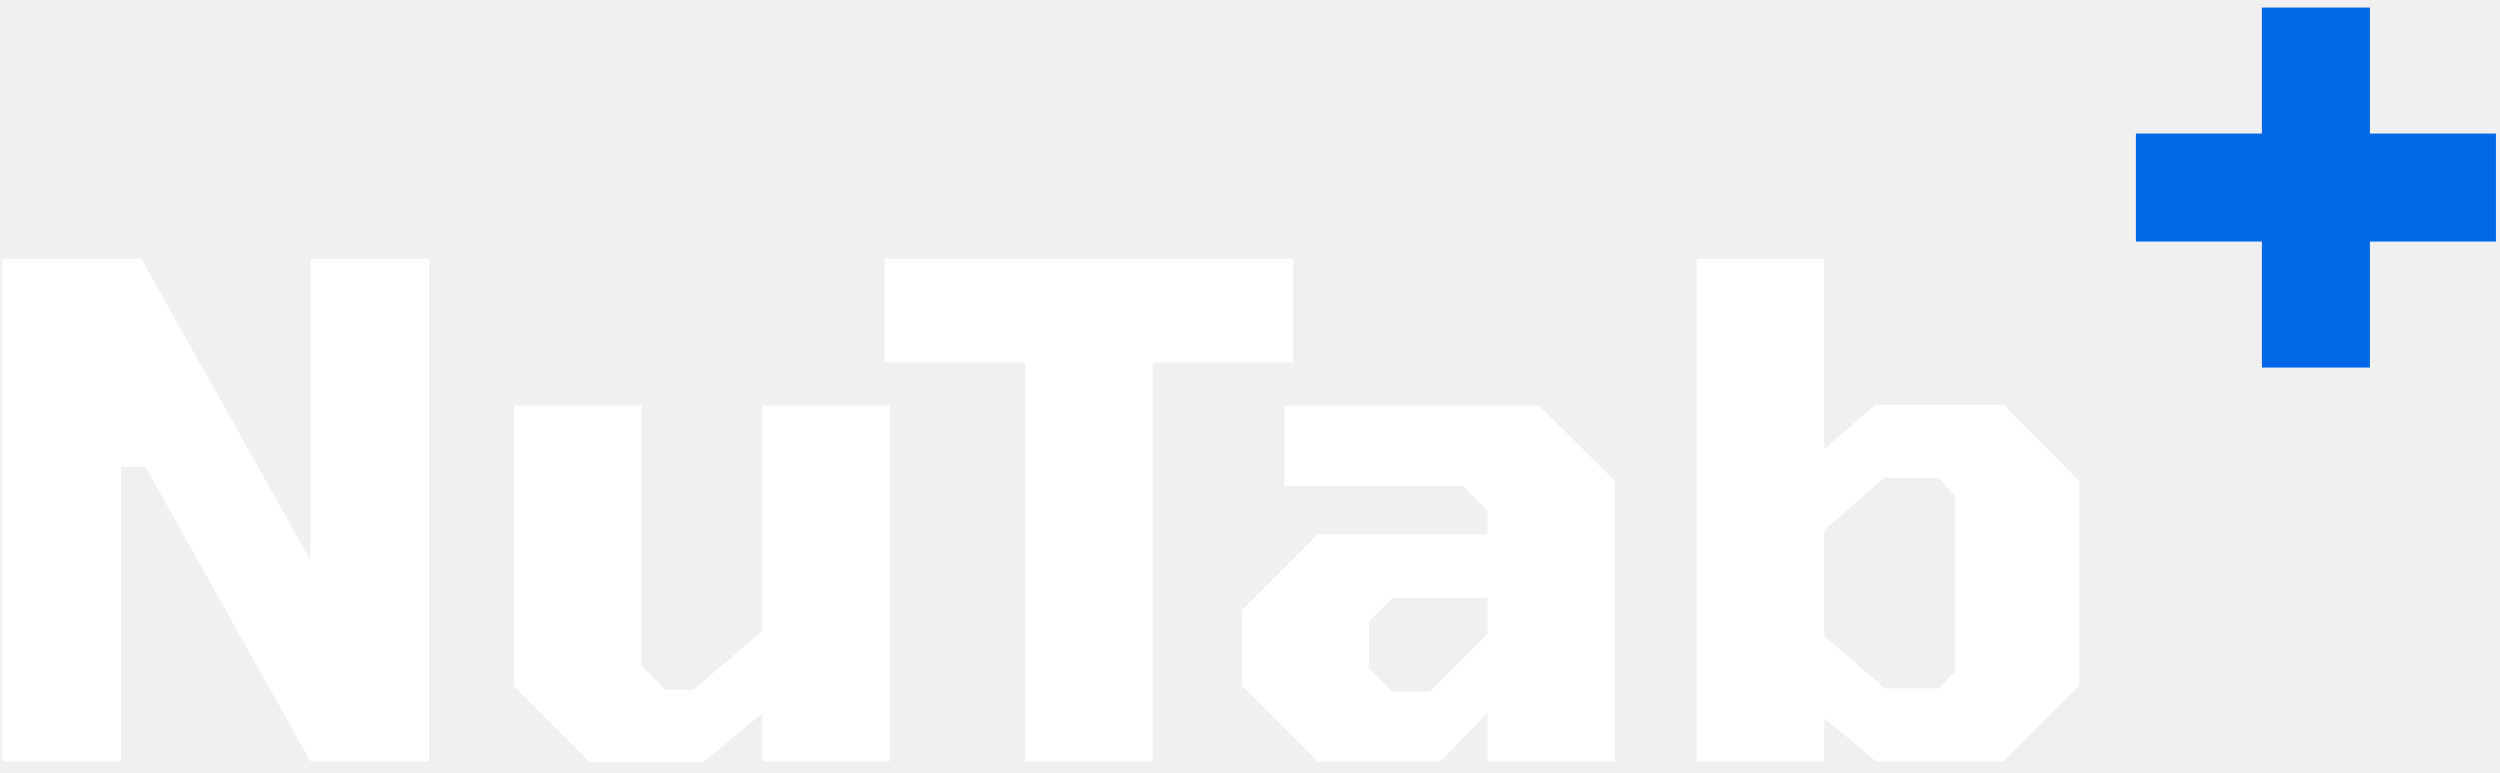
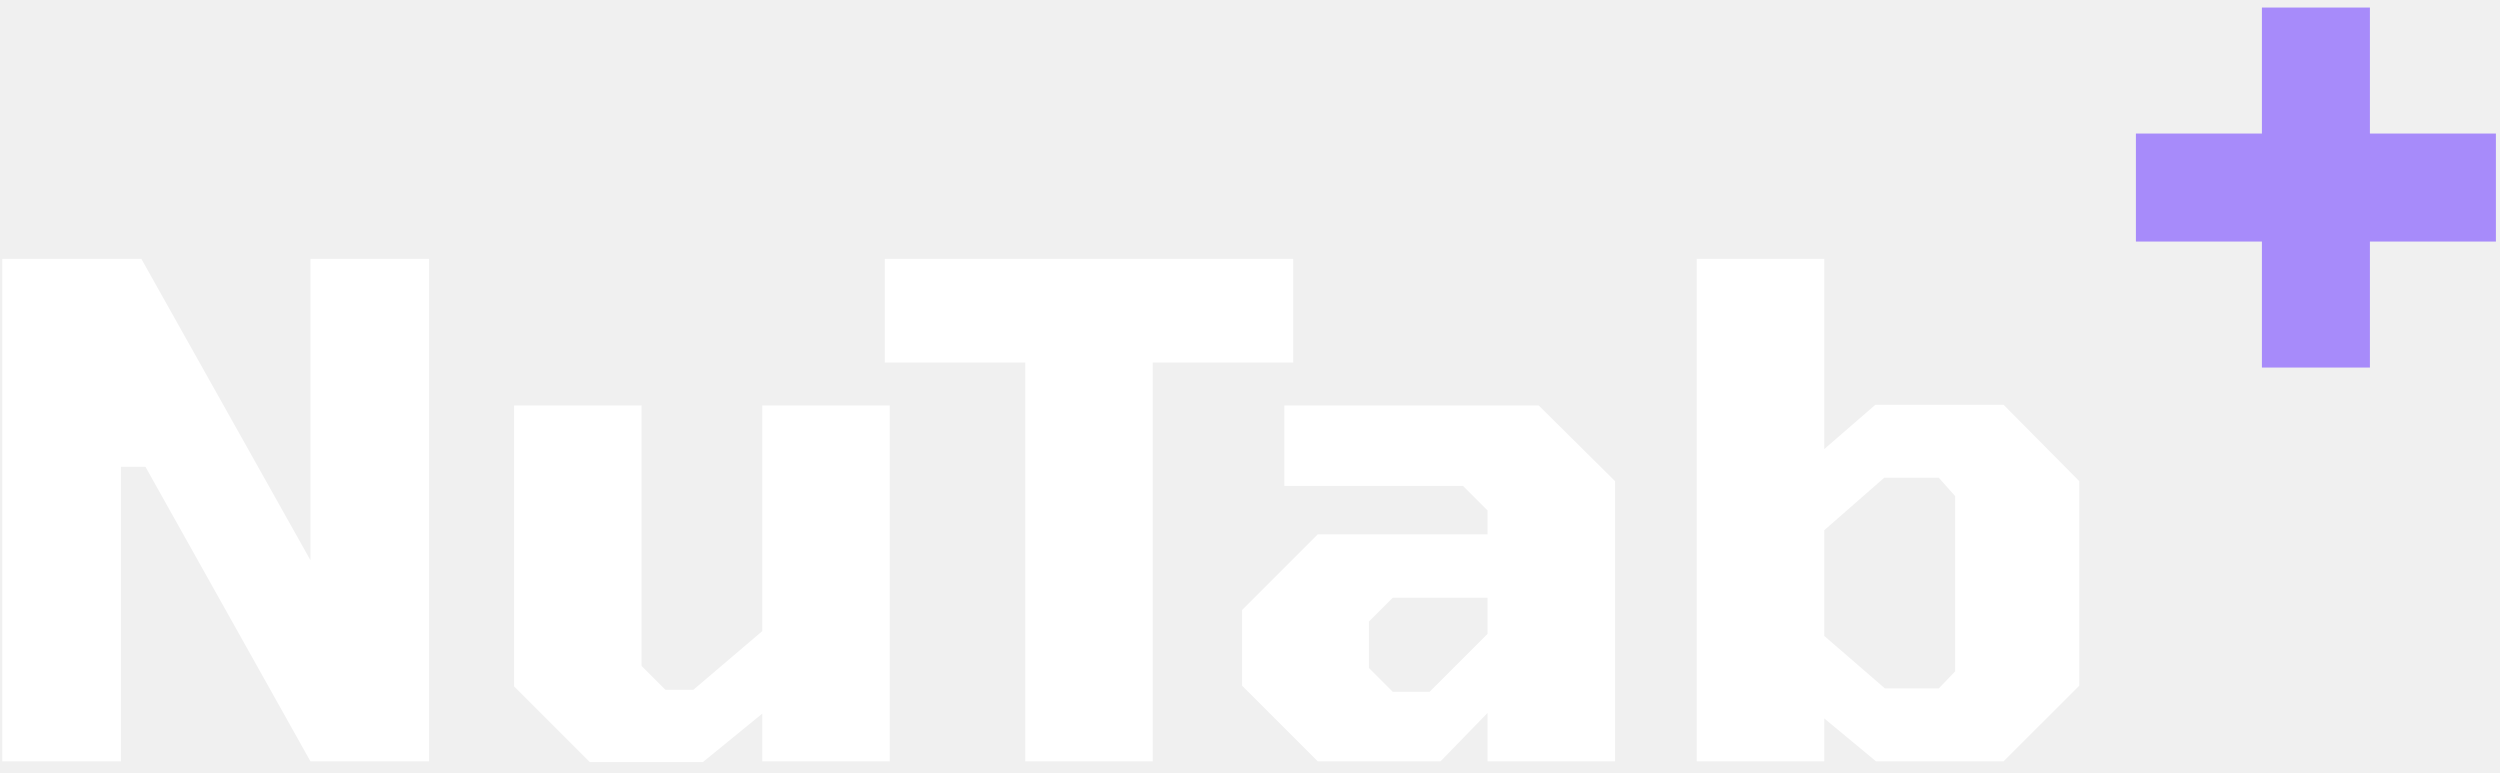
<svg xmlns="http://www.w3.org/2000/svg" width="110" height="34" viewBox="0 0 110 34" fill="none">
  <path d="M0.1 33.5V11.39H6.22L13.66 24.65V11.39H18.88V33.5H13.66L6.4 20.54H5.32V33.5H0.1ZM25.949 33.53L22.619 30.2V17.84H28.229V29.3L29.279 30.35H30.509L33.539 27.77V17.84H39.149V33.5H33.539V31.4L30.929 33.53H25.949ZM45.111 33.5V15.95H38.931V11.39H56.901V15.95H50.721V33.5H45.111ZM57.982 33.5L54.652 30.17V26.84L57.982 23.51H65.452V22.46L64.372 21.38H56.512V17.84H67.702L71.062 21.17V33.5H65.452V31.37L63.382 33.5H57.982ZM61.282 30.44H62.902L65.452 27.89V26.3H61.282L60.232 27.35V29.39L61.282 30.44ZM74.657 33.5V11.39H80.267V19.76L82.517 17.81H88.157L91.487 21.17V30.17L88.157 33.5H82.547L80.267 31.61V33.5H74.657ZM82.937 30.29H85.307L86.027 29.54V21.83L85.307 21.02H82.907L80.267 23.33V27.98L82.937 30.29Z" fill="white" />
-   <path d="M99.524 16.172V10.628H93.98V5.876H99.524V0.332H104.276V5.876H109.82V10.628H104.276V16.172H99.524Z" fill="#0067e7" />
+   <path d="M99.524 16.172V10.628H93.98V5.876H99.524V0.332H104.276V5.876H109.82V10.628H104.276V16.172H99.524Z" fill="#a78bfa" />
</svg>
